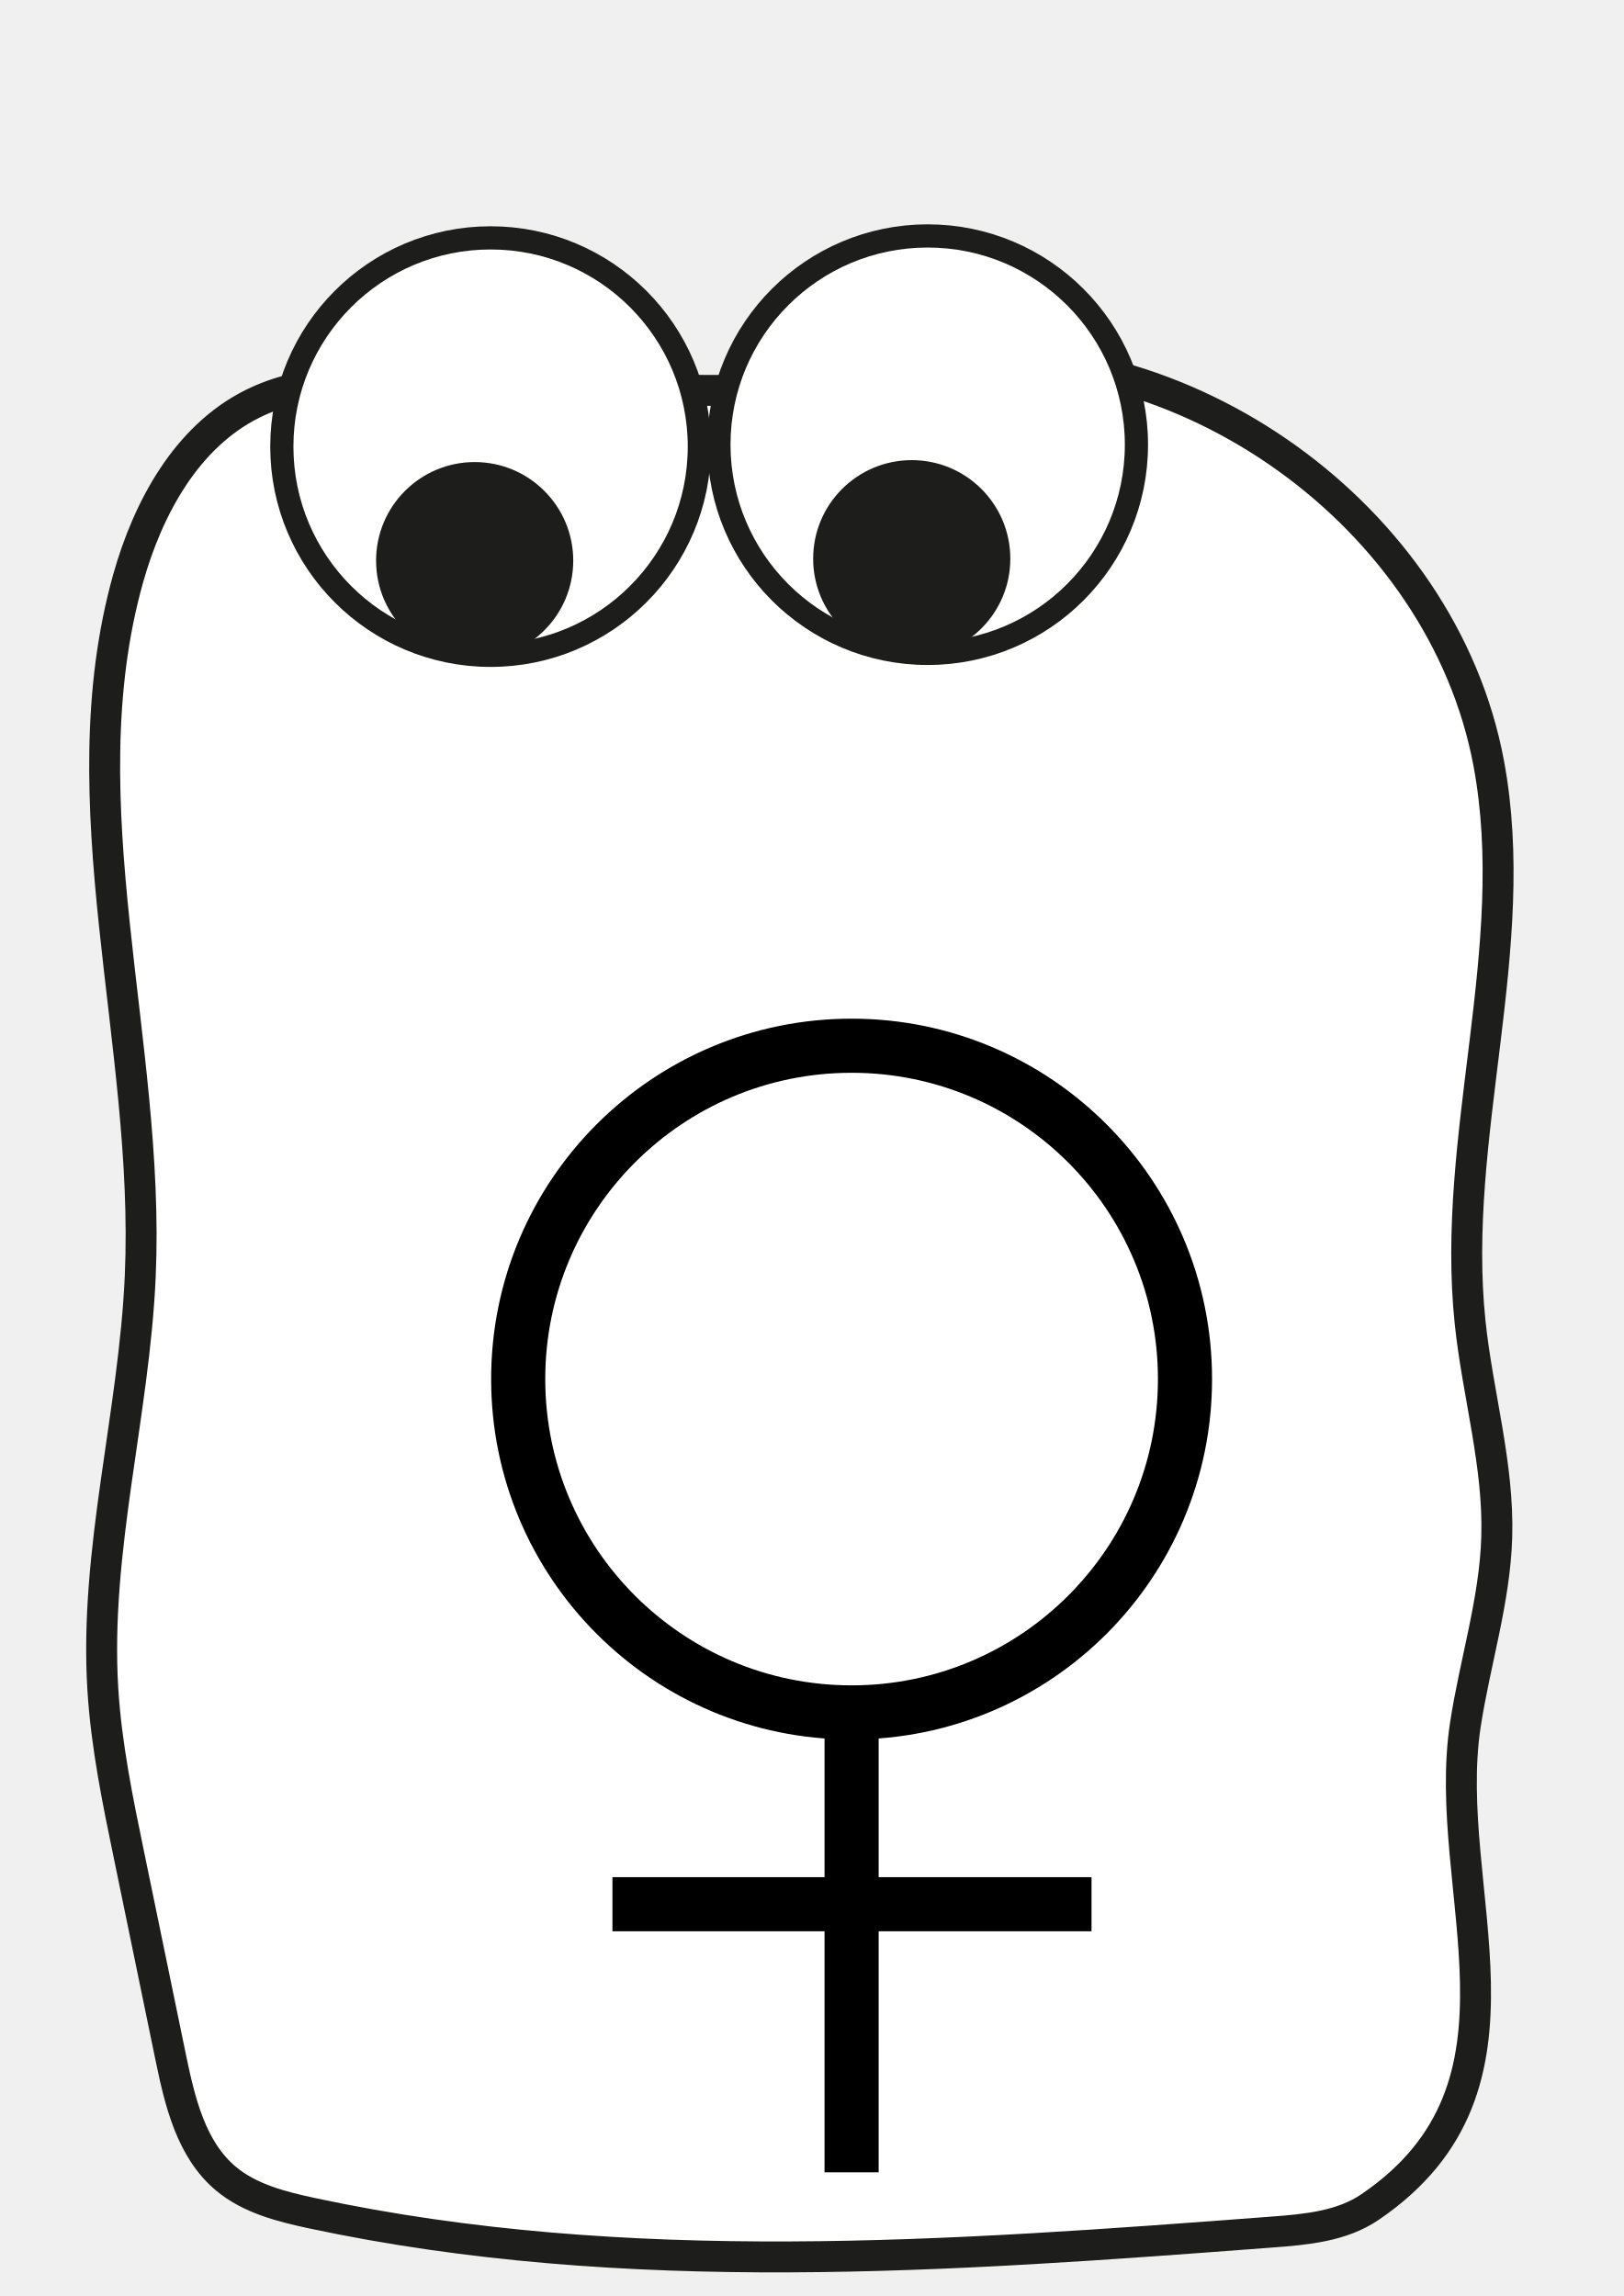
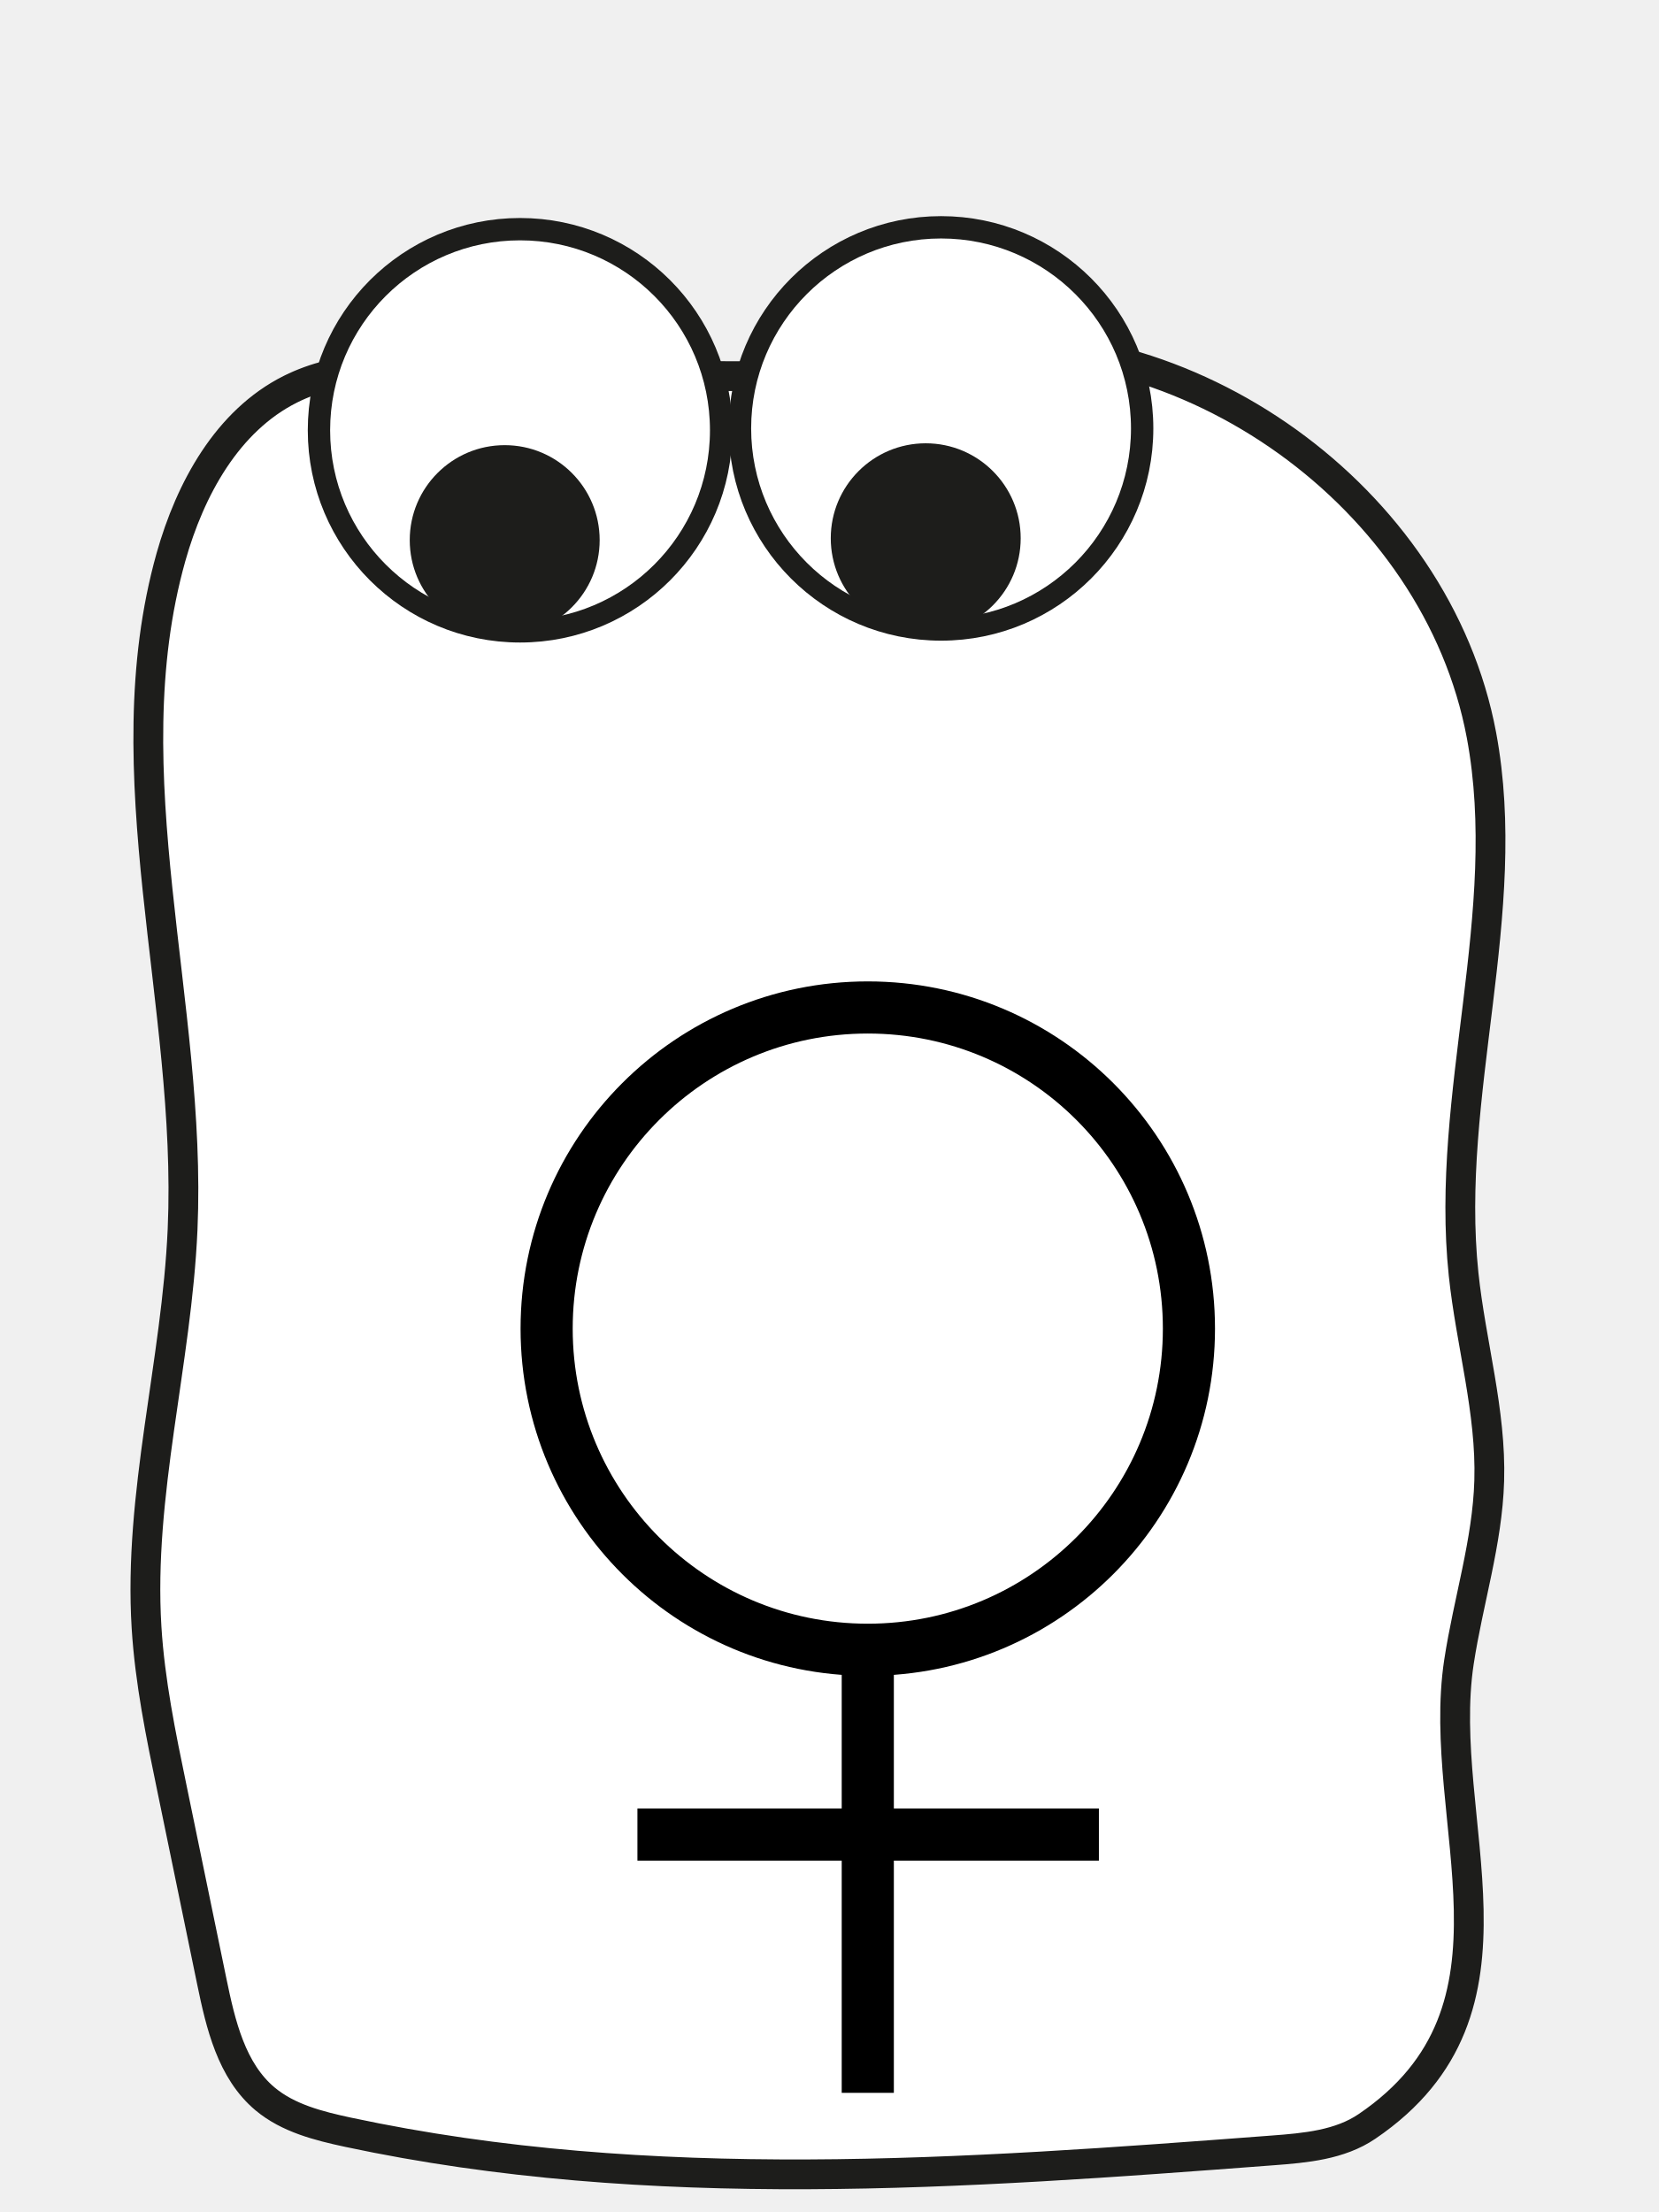
- <svg xmlns="http://www.w3.org/2000/svg" id="Ebene_1" viewBox="0 0 210 297">
+ <svg xmlns="http://www.w3.org/2000/svg" id="Ebene_1" viewBox="0 0 210 297" width="30" height="40">
  <defs>
    <style>.cls-1{fill:#1d1d1b;}.cls-2{stroke-width:4px;}.cls-2,.cls-3{fill:#fff;stroke:#1d1d1b;}.cls-2,.cls-3,.cls-4{stroke-miterlimit:10;}.cls-3{stroke-width:3px;}.cls-4{fill:none;stroke:#000;stroke-width:7px;}</style>
  </defs>
  <path class="cls-2" d="M189.52,223.12c1.24-8.13,3.82-16.08,4.06-24.29,.28-9.32-2.46-18.45-3.44-27.72-2.54-24.09,6.85-48.58,2.4-72.39-5.98-31.98-39.57-55.92-71.84-51.77-5.69,.73-11.26,2.21-16.95,2.93-6.92,.88-13.92,.65-20.89,.41-9.41-.32-18.81-.63-28.22-.95-7.48-.25-15.31-.43-22.01,2.91-8.5,4.25-13.47,13.41-16.05,22.55-8.19,29.13,2.89,60.05,1.56,90.27-.79,17.89-5.94,35.55-4.84,53.43,.45,7.27,1.92,14.43,3.4,21.56,1.79,8.66,3.57,17.32,5.36,25.98,1.19,5.77,2.64,12,7.16,15.78,3.1,2.59,7.18,3.62,11.13,4.47,40.62,8.68,82.72,5.58,124.14,2.44,4.41-.33,9.04-.74,12.69-3.23,23.19-15.75,9.08-40.95,12.34-62.39Z" />
  <circle class="cls-3" cx="63.45" cy="57.77" r="27" />
  <circle class="cls-1" cx="61.39" cy="72.52" r="12.75" />
  <circle class="cls-3" cx="119.98" cy="57.52" r="27" />
  <circle class="cls-1" cx="117.92" cy="72.27" r="12.75" />
  <circle class="cls-4" cx="110.14" cy="178.39" r="43.12" />
  <line class="cls-4" x1="110.14" y1="219.83" x2="110.14" y2="281" />
  <line class="cls-4" x1="79.21" y1="246.32" x2="141.17" y2="246.32" />
</svg>
